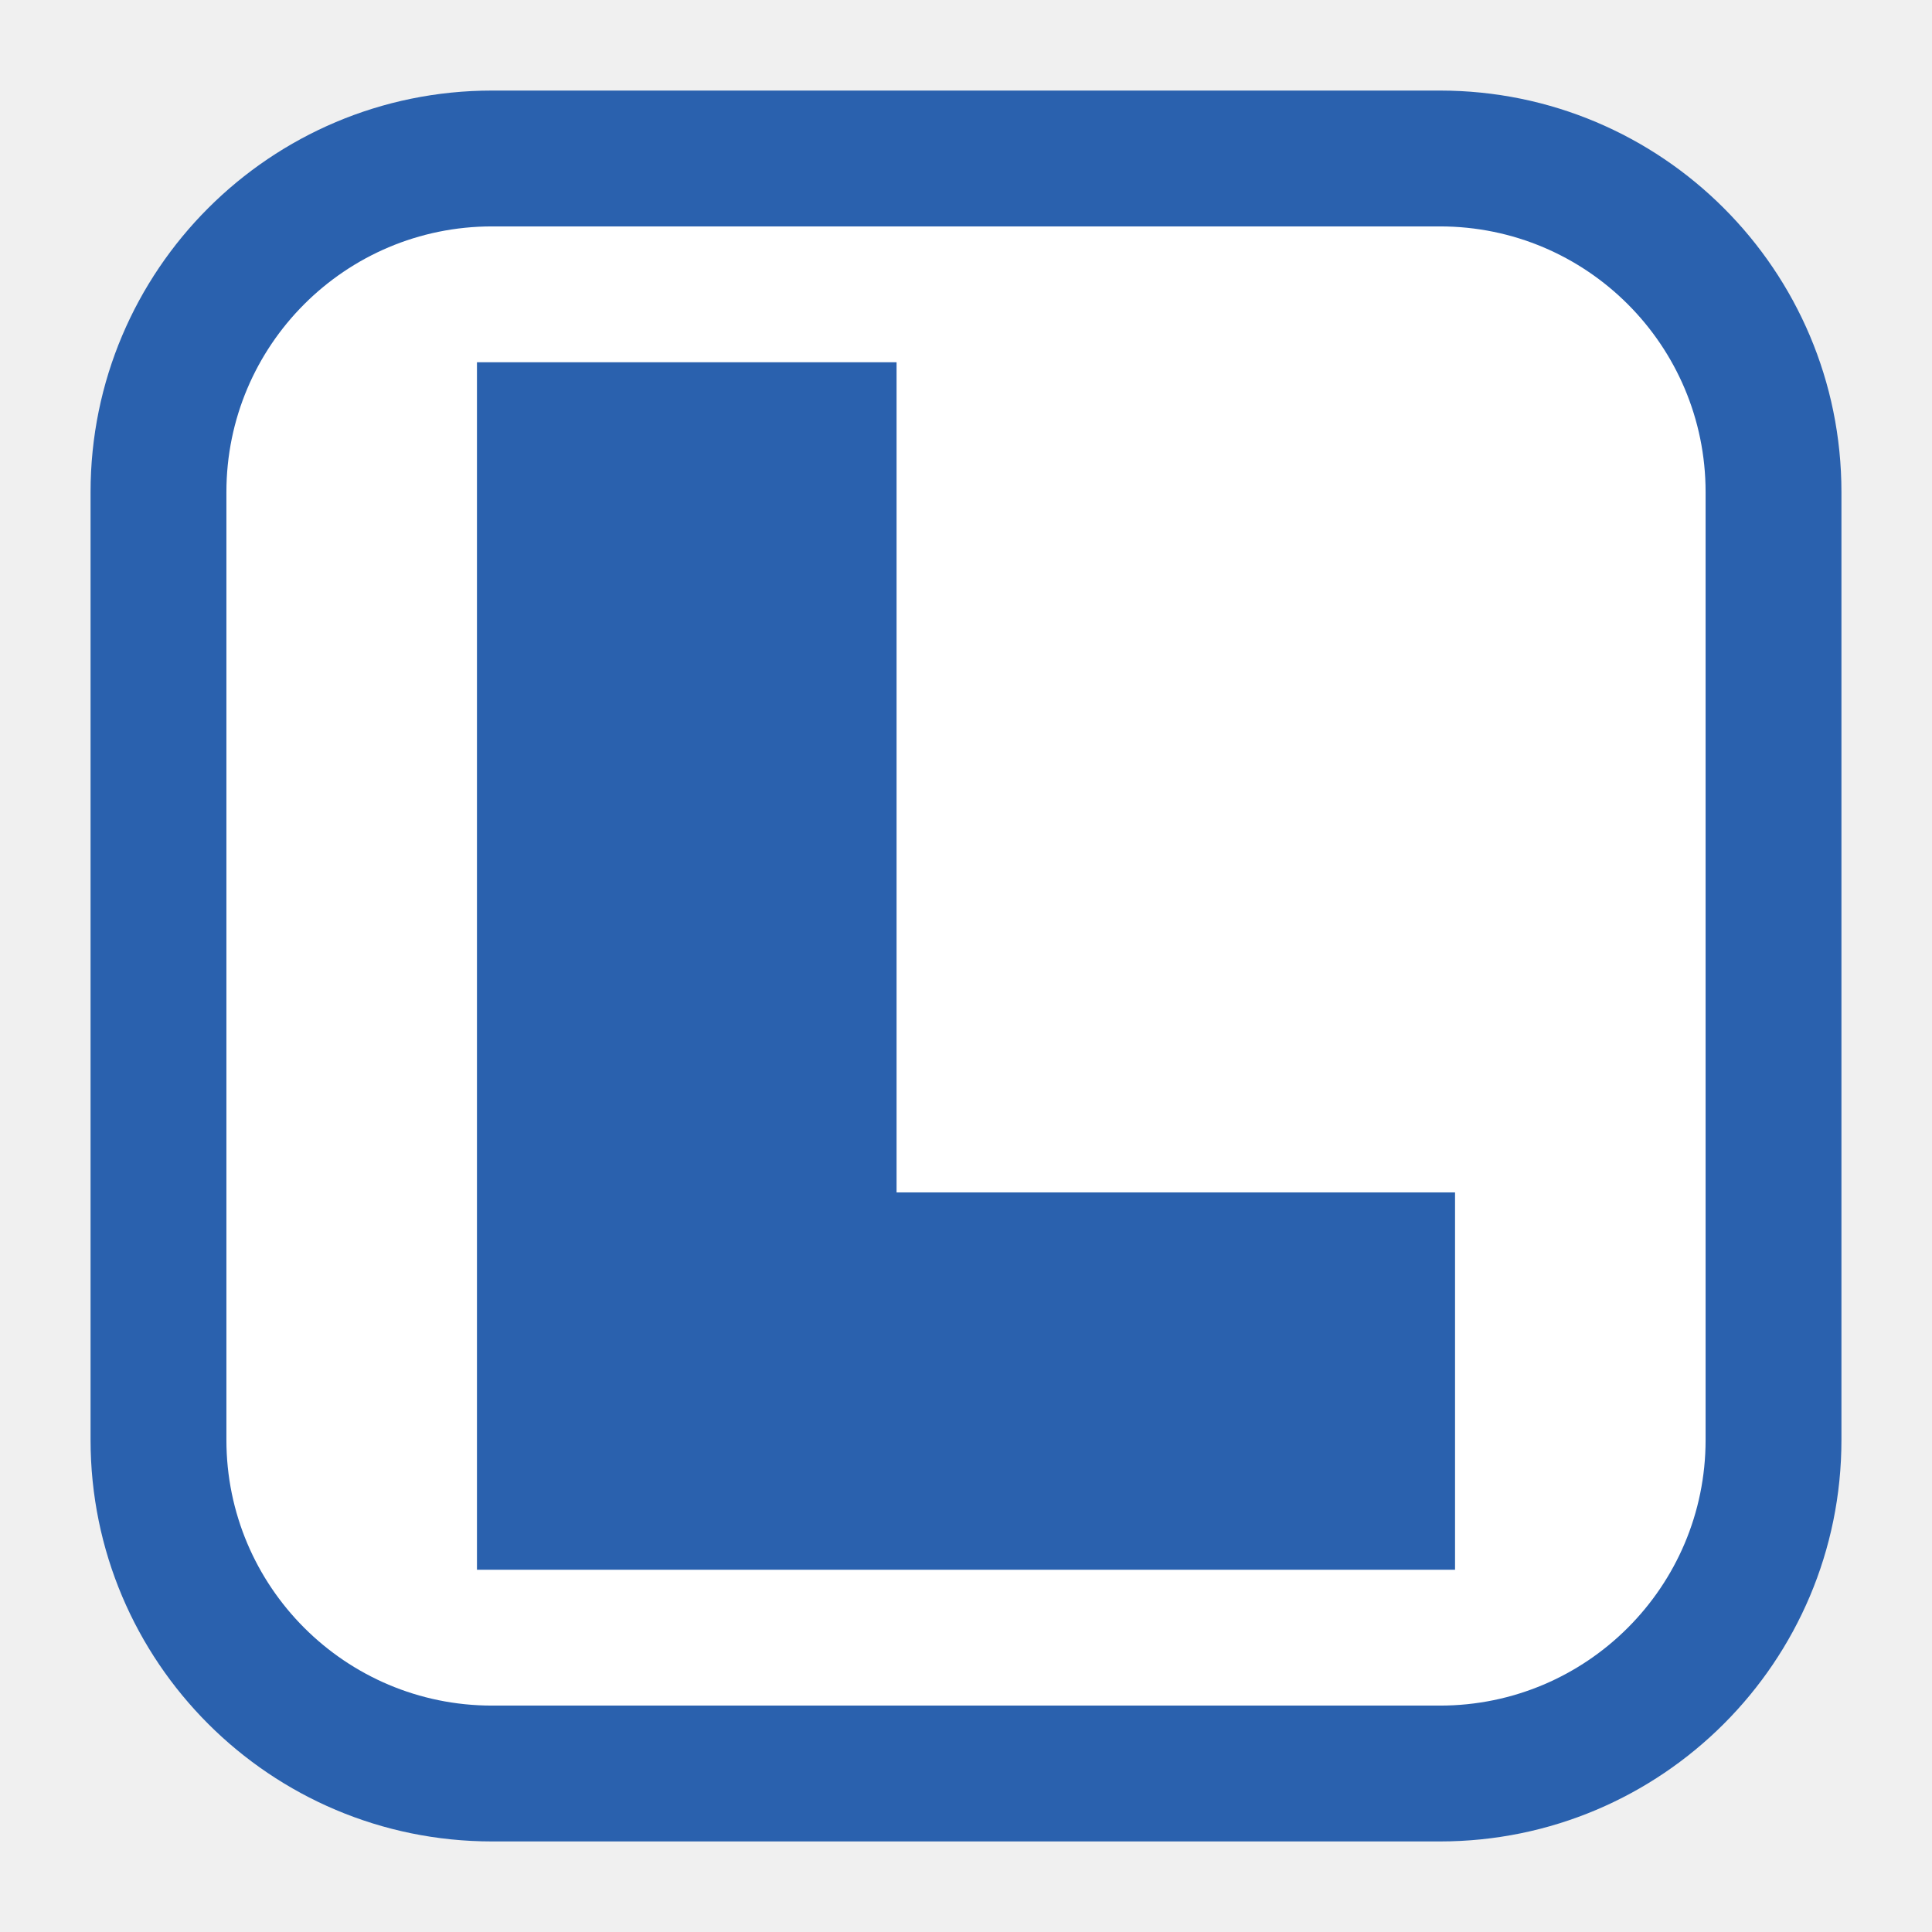
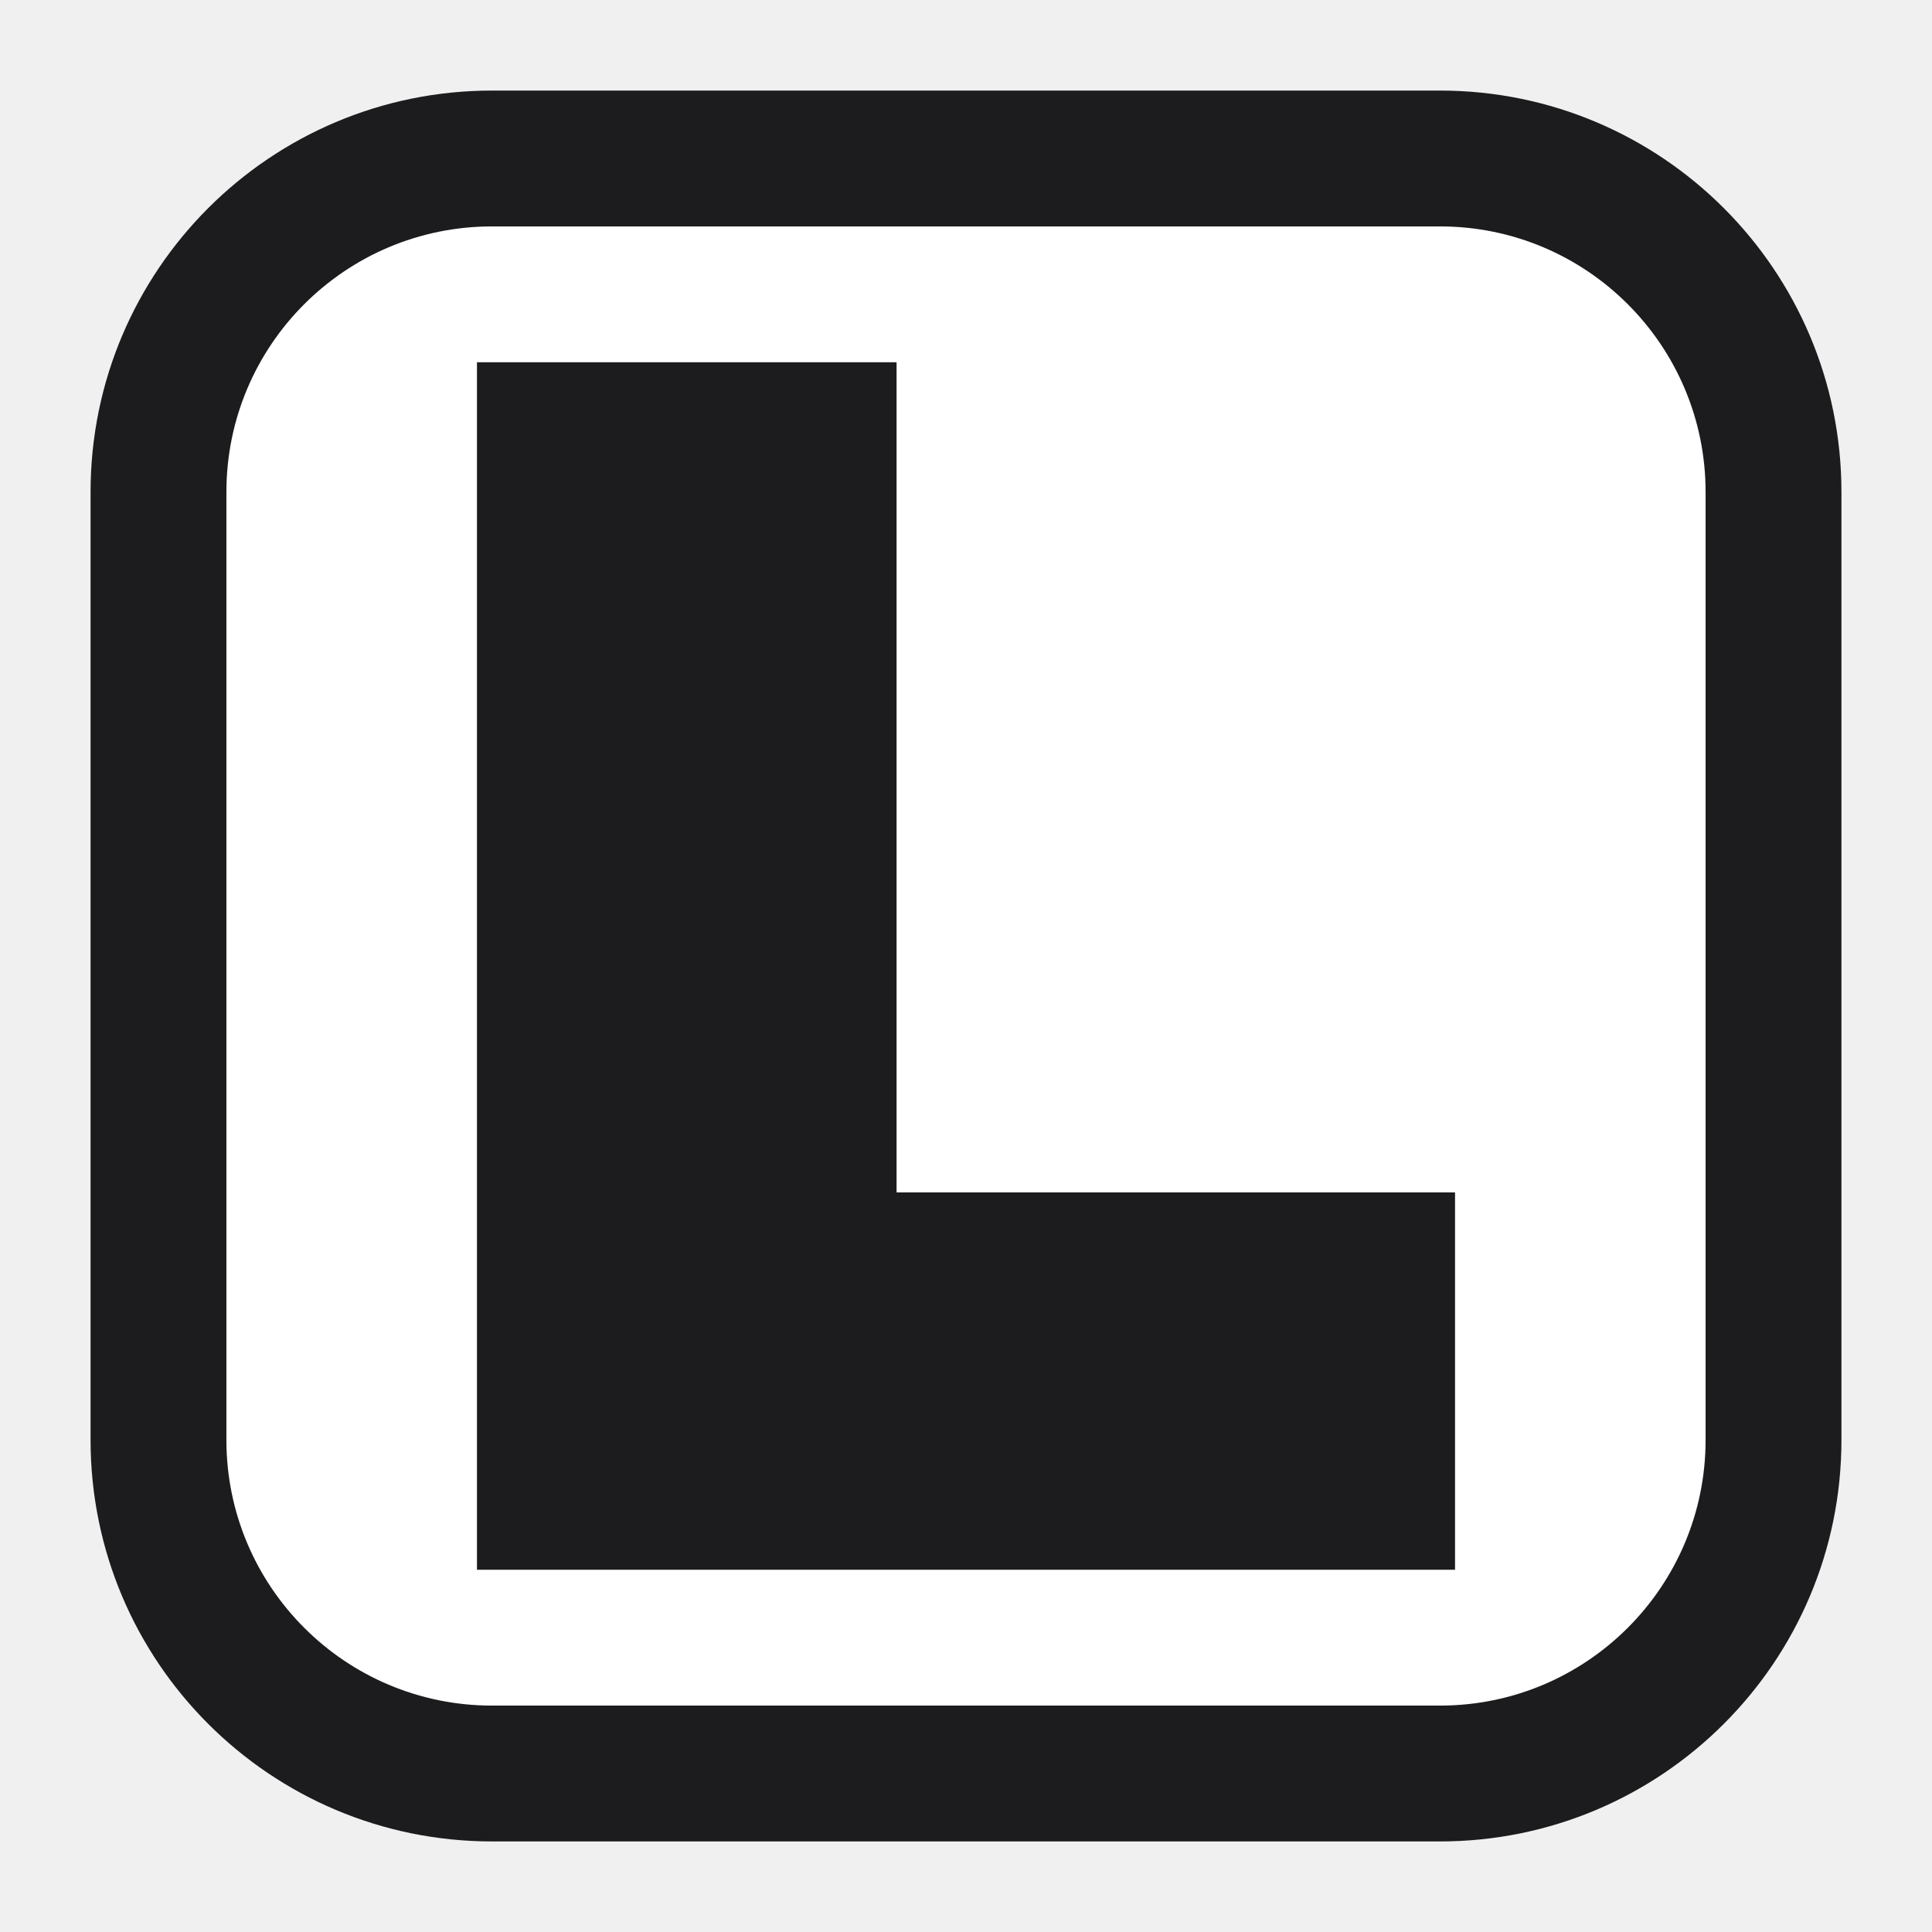
<svg xmlns="http://www.w3.org/2000/svg" viewBox="0 0 640 640" width="640" height="640" role="img" aria-label="L">
-   <path fill="#2A61AE" d="M163,30H477A133,133 0 0,1 610,163V477A133,133 0 0,1 477,610H163A133,133 0 0,1 30,477V163A133,133 0 0,1 163,30Z" />
+   <path fill="#1C1C1E" d="M163,30H477A133,133 0 0,1 610,163V477A133,133 0 0,1 477,610H163A133,133 0 0,1 30,477V163A133,133 0 0,1 163,30Z" />
  <path fill="#FFFFFF" d="M163,75H477A88,88 0 0,1 565,163V477A88,88 0 0,1 477,565H163A88,88 0 0,1 75,477V163A88,88 0 0,1 163,75Z" />
-   <path fill="#2A61AE" d="M158,120L297,120L297,395L482,395L482,520L158,520Z" />
+   <path fill="#1C1C1E" d="M158,120L297,120L297,395L482,395L482,520L158,520Z" />
</svg>
